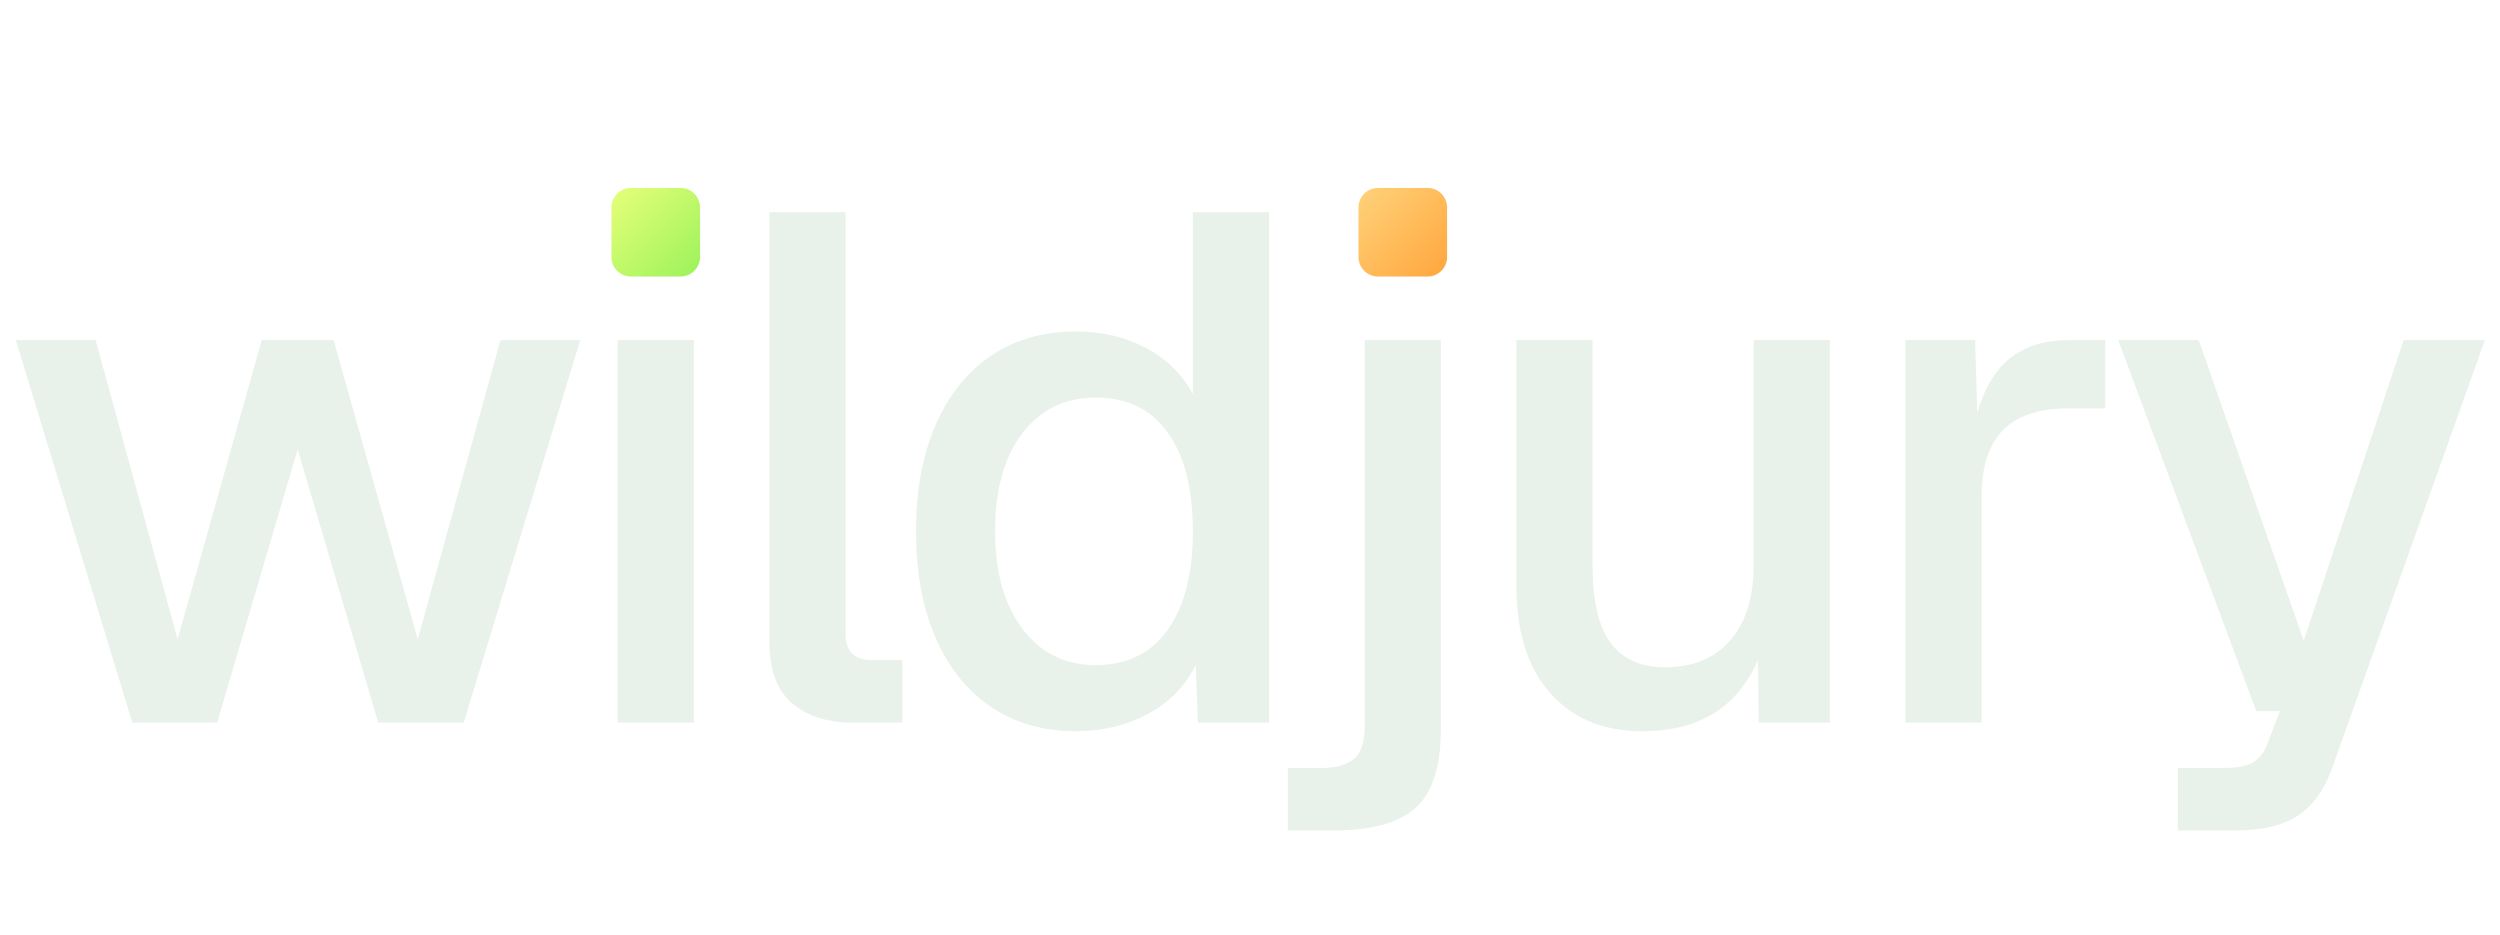
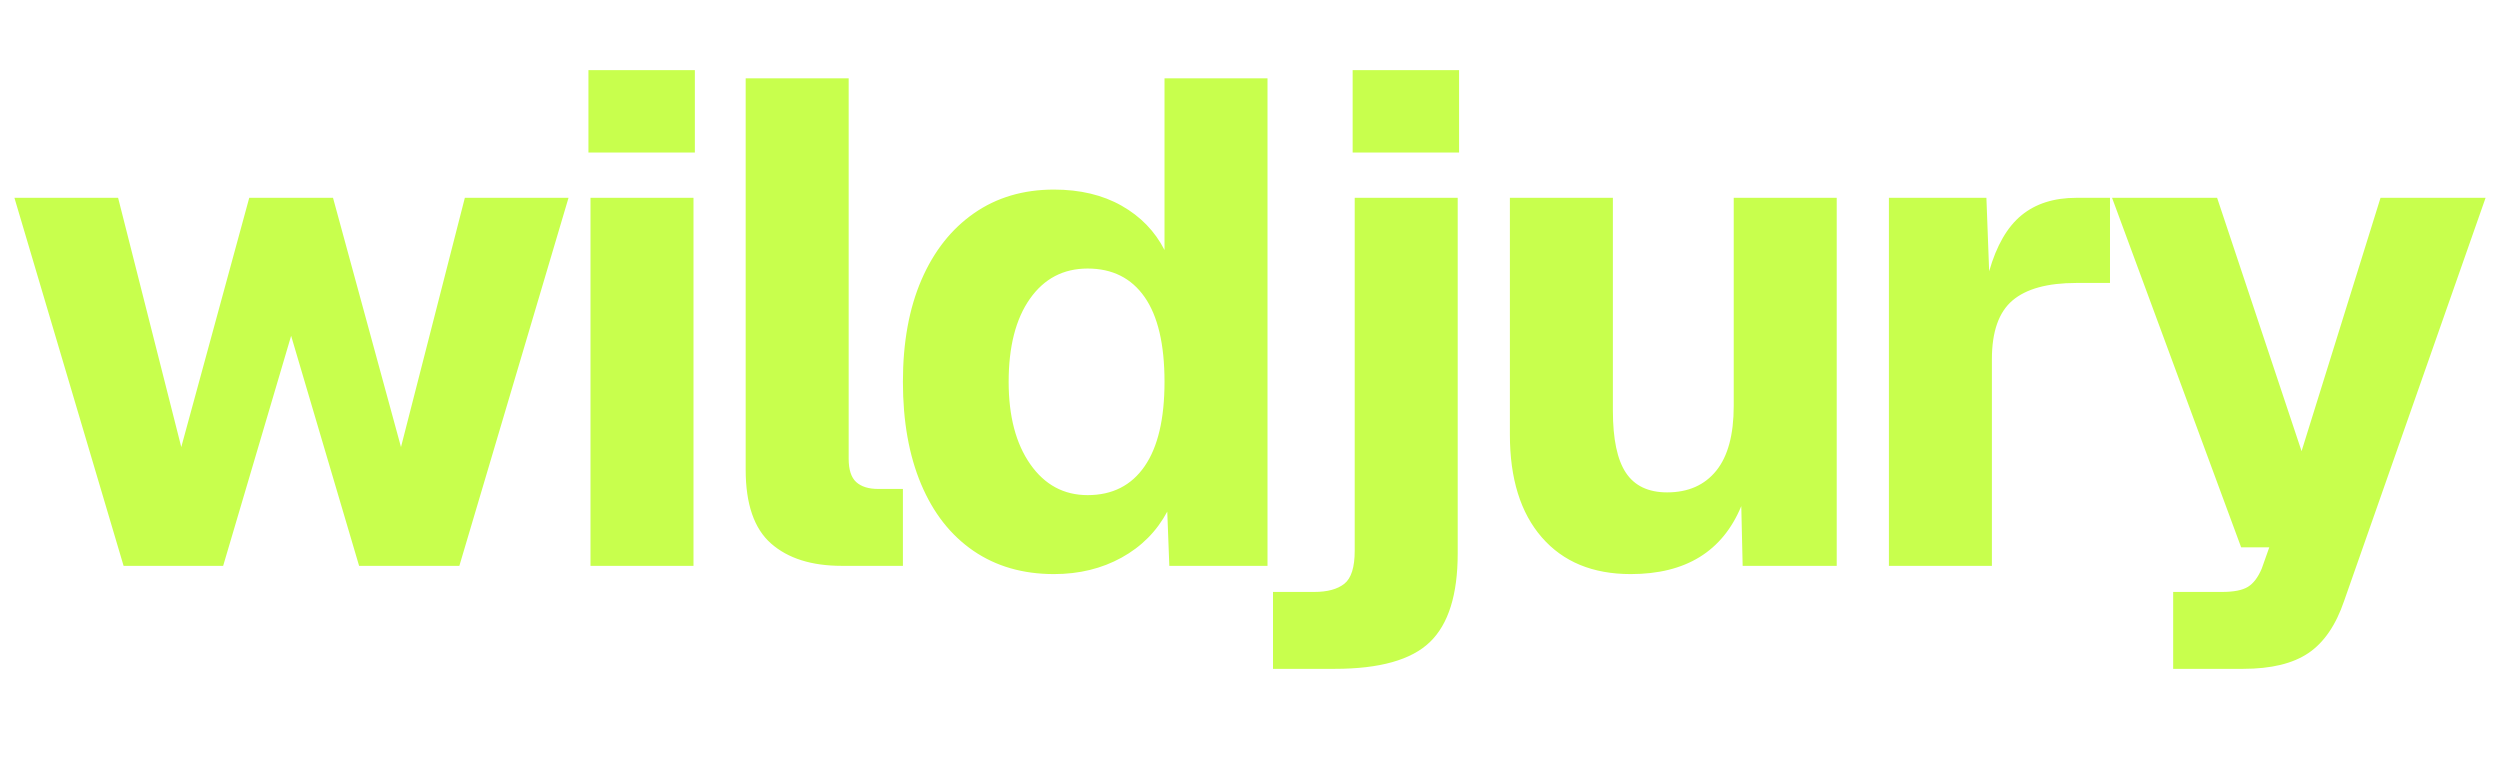
- <svg xmlns="http://www.w3.org/2000/svg" viewBox="0 -100.5 347.7 130" role="img" aria-label="wildjury">
-   <defs>
-     <linearGradient id="wj-top" x1="0" y1="0" x2="1" y2="1">
-       <stop offset="0" stop-color="#E6FF7A" />
-       <stop offset="1" stop-color="#9BF25A" />
-     </linearGradient>
-     <linearGradient id="wj-left" x1="0" y1="0" x2="0" y2="1">
-       <stop offset="0" stop-color="#4BE38F" />
-       <stop offset="1" stop-color="#1FB37E" />
-     </linearGradient>
-     <linearGradient id="wj-right" x1="0" y1="0" x2="0" y2="1">
-       <stop offset="0" stop-color="#17A49B" />
-       <stop offset="1" stop-color="#0C6E6A" />
-     </linearGradient>
-     <linearGradient id="wj-plate" x1="0" y1="0" x2="1" y2="1">
-       <stop offset="0" stop-color="#1C4A2E" />
-       <stop offset="1" stop-color="#0E2F28" />
-     </linearGradient>
-     <linearGradient id="wj-amber" x1="0" y1="0" x2="1" y2="1">
-       <stop offset="0" stop-color="#FFD27A" />
-       <stop offset="1" stop-color="#FFA63D" />
-     </linearGradient>
-   </defs>
-   <path d="M30.20 0L18.40 0L2.20-53.20L13.30-53.20L24.70-11.60L36.40-53.20L46.40-53.20L58.10-11.60L69.60-53.20L80.70-53.20L64.50 0L52.60 0L41.40-38Z M96.50 0L85.90 0L85.90-53.20L96.50-53.20Z M125.50 0L118.60 0Q113.30 0 110.15-2.70Q107-5.40 107-11.30L107-71L117.60-71L117.60-12.30Q117.60-8.70 121.30-8.70L125.50-8.70Z M149.60 1.20Q142.80 1.20 137.80-2.20Q132.80-5.60 130.10-11.85Q127.40-18.10 127.40-26.60Q127.40-35.10 130.10-41.35Q132.80-47.60 137.80-51Q142.80-54.40 149.60-54.40Q155.10-54.40 159.40-52.10Q163.70-49.80 165.90-45.70L165.90-71L176.50-71L176.50 0L166.60 0L166.30-8Q164.10-3.60 159.65-1.20Q155.20 1.20 149.60 1.20Z M152.40-8Q158.90-8 162.40-12.90Q165.90-17.80 165.90-26.60Q165.90-35.50 162.40-40.35Q158.90-45.20 152.40-45.20Q146-45.20 142.20-40.25Q138.40-35.30 138.40-26.60Q138.40-18.10 142.20-13.05Q146-8 152.40-8Z M185.50 15L179.10 15L179.10 6.30L183.90 6.30Q186.70 6.30 188.25 5.10Q189.80 3.90 189.80 0.50L189.80-53.20L200.40-53.20L200.40 0.90Q200.40 8.60 196.95 11.80Q193.50 15 185.50 15Z M228.40 1.20Q220.30 1.20 215.60-4.10Q210.90-9.40 210.90-19L210.90-53.20L221.50-53.20L221.50-21.70Q221.50-14.50 224-11.10Q226.50-7.70 231.60-7.70Q237.40-7.70 240.65-11.45Q243.90-15.20 243.90-22L243.90-53.20L254.50-53.20L254.50 0L244.60 0L244.50-8.70Q240.20 1.20 228.40 1.20Z M275.60 0L265 0L265-53.20L274.70-53.20L275-43.10Q276.50-48.30 279.65-50.75Q282.80-53.20 287.70-53.20L292.80-53.20L292.80-43.70L287.70-43.70Q281.60-43.70 278.60-40.70Q275.60-37.70 275.60-31.40Z M310.90 15L302.90 15L302.90 6.30L309.40 6.30Q312.10 6.30 313.40 5.50Q314.70 4.70 315.40 2.80L317.10-1.60L313.80-1.60L294.60-53.20L305.80-53.20L320.40-11.40L334.30-53.20L345.60-53.20L324.40 6.20Q322.80 10.80 319.65 12.90Q316.50 15 310.90 15Z" fill="#E9F2EA" />
-   <rect x="85.04" y="-74.36" width="12.32" height="12.32" rx="2.71" fill="url(#wj-top)" />
-   <rect x="188.94" y="-74.36" width="12.32" height="12.32" rx="2.71" fill="url(#wj-amber)" />
+ <svg xmlns="http://www.w3.org/2000/svg" viewBox="0 -82.41 364.1 111.91" role="img" aria-label="wildjury">
+   <path d="M32.50 0L18 0L2.10-53.60L17.20-53.60L26.40-17.30L36.30-53.60L48.50-53.60L58.40-17.30L67.70-53.60L82.80-53.60L66.90 0L52.30 0L42.40-33.50 M101 0L86 0L86-53.60L101-53.60L101 0M101.20-60.20L85.70-60.20L85.70-72.20L101.20-72.20 M131.50 0L122.60 0Q116 0 112.30-3.25Q108.60-6.50 108.60-14L108.60-71L123.60-71L123.60-15.60Q123.60-13.20 124.70-12.20Q125.80-11.20 127.90-11.20L131.50-11.20 M153.50 1.20Q146.70 1.20 141.75-2.20Q136.80-5.60 134.15-11.90Q131.50-18.20 131.50-26.80Q131.50-35.40 134.20-41.65Q136.90-47.90 141.85-51.35Q146.80-54.80 153.50-54.80Q159.20-54.80 163.35-52.45Q167.50-50.10 169.60-46L169.60-71L184.60-71L184.60 0L170.30 0L170-7.90Q167.70-3.60 163.35-1.20Q159 1.20 153.50 1.20M158.40-10.30Q163.80-10.30 166.70-14.50Q169.60-18.70 169.60-26.80Q169.60-35 166.70-39.15Q163.80-43.30 158.40-43.30Q153.10-43.30 150-38.90Q146.90-34.50 146.90-26.80Q146.90-19.30 150.05-14.80Q153.20-10.30 158.40-10.30 M194.40 15L185.40 15L185.40 3.80L191.40 3.80Q194.30 3.80 195.80 2.60Q197.30 1.40 197.30-2.20L197.30-53.60L212.30-53.60L212.30-1.80Q212.30 7.20 208.25 11.10Q204.20 15 194.40 15M212.50-60.20L197-60.20L197-72.20L212.50-72.20 M237.50 1.20Q229.20 1.20 224.55-4.15Q219.90-9.50 219.90-19.10L219.90-53.60L234.90-53.60L234.90-22.60Q234.90-16.40 236.80-13.55Q238.70-10.70 242.80-10.70Q247.40-10.70 249.95-13.85Q252.50-17 252.50-23.30L252.50-53.60L267.50-53.60L267.50 0L253.80 0L253.60-8.70Q249.50 1.20 237.50 1.20 M290.10 0L275.10 0L275.10-53.60L289.30-53.60L289.70-42.90Q291.30-48.50 294.40-51.05Q297.50-53.60 302.40-53.60L307.30-53.60L307.30-41.20L302.40-41.20Q296.10-41.20 293.10-38.65Q290.10-36.10 290.10-30.10 M326.70 15L316.50 15L316.50 3.80L323.60 3.80Q326.20 3.80 327.40 3.05Q328.60 2.30 329.40 0.40L330.50-2.70L326.40-2.70L307.60-53.60L322.90-53.60L335.20-16.70L346.70-53.60L362-53.60L341.40 5.10Q339.60 10.40 336.20 12.70Q332.80 15 326.70 15" fill="#C8FF4D" />
</svg>
